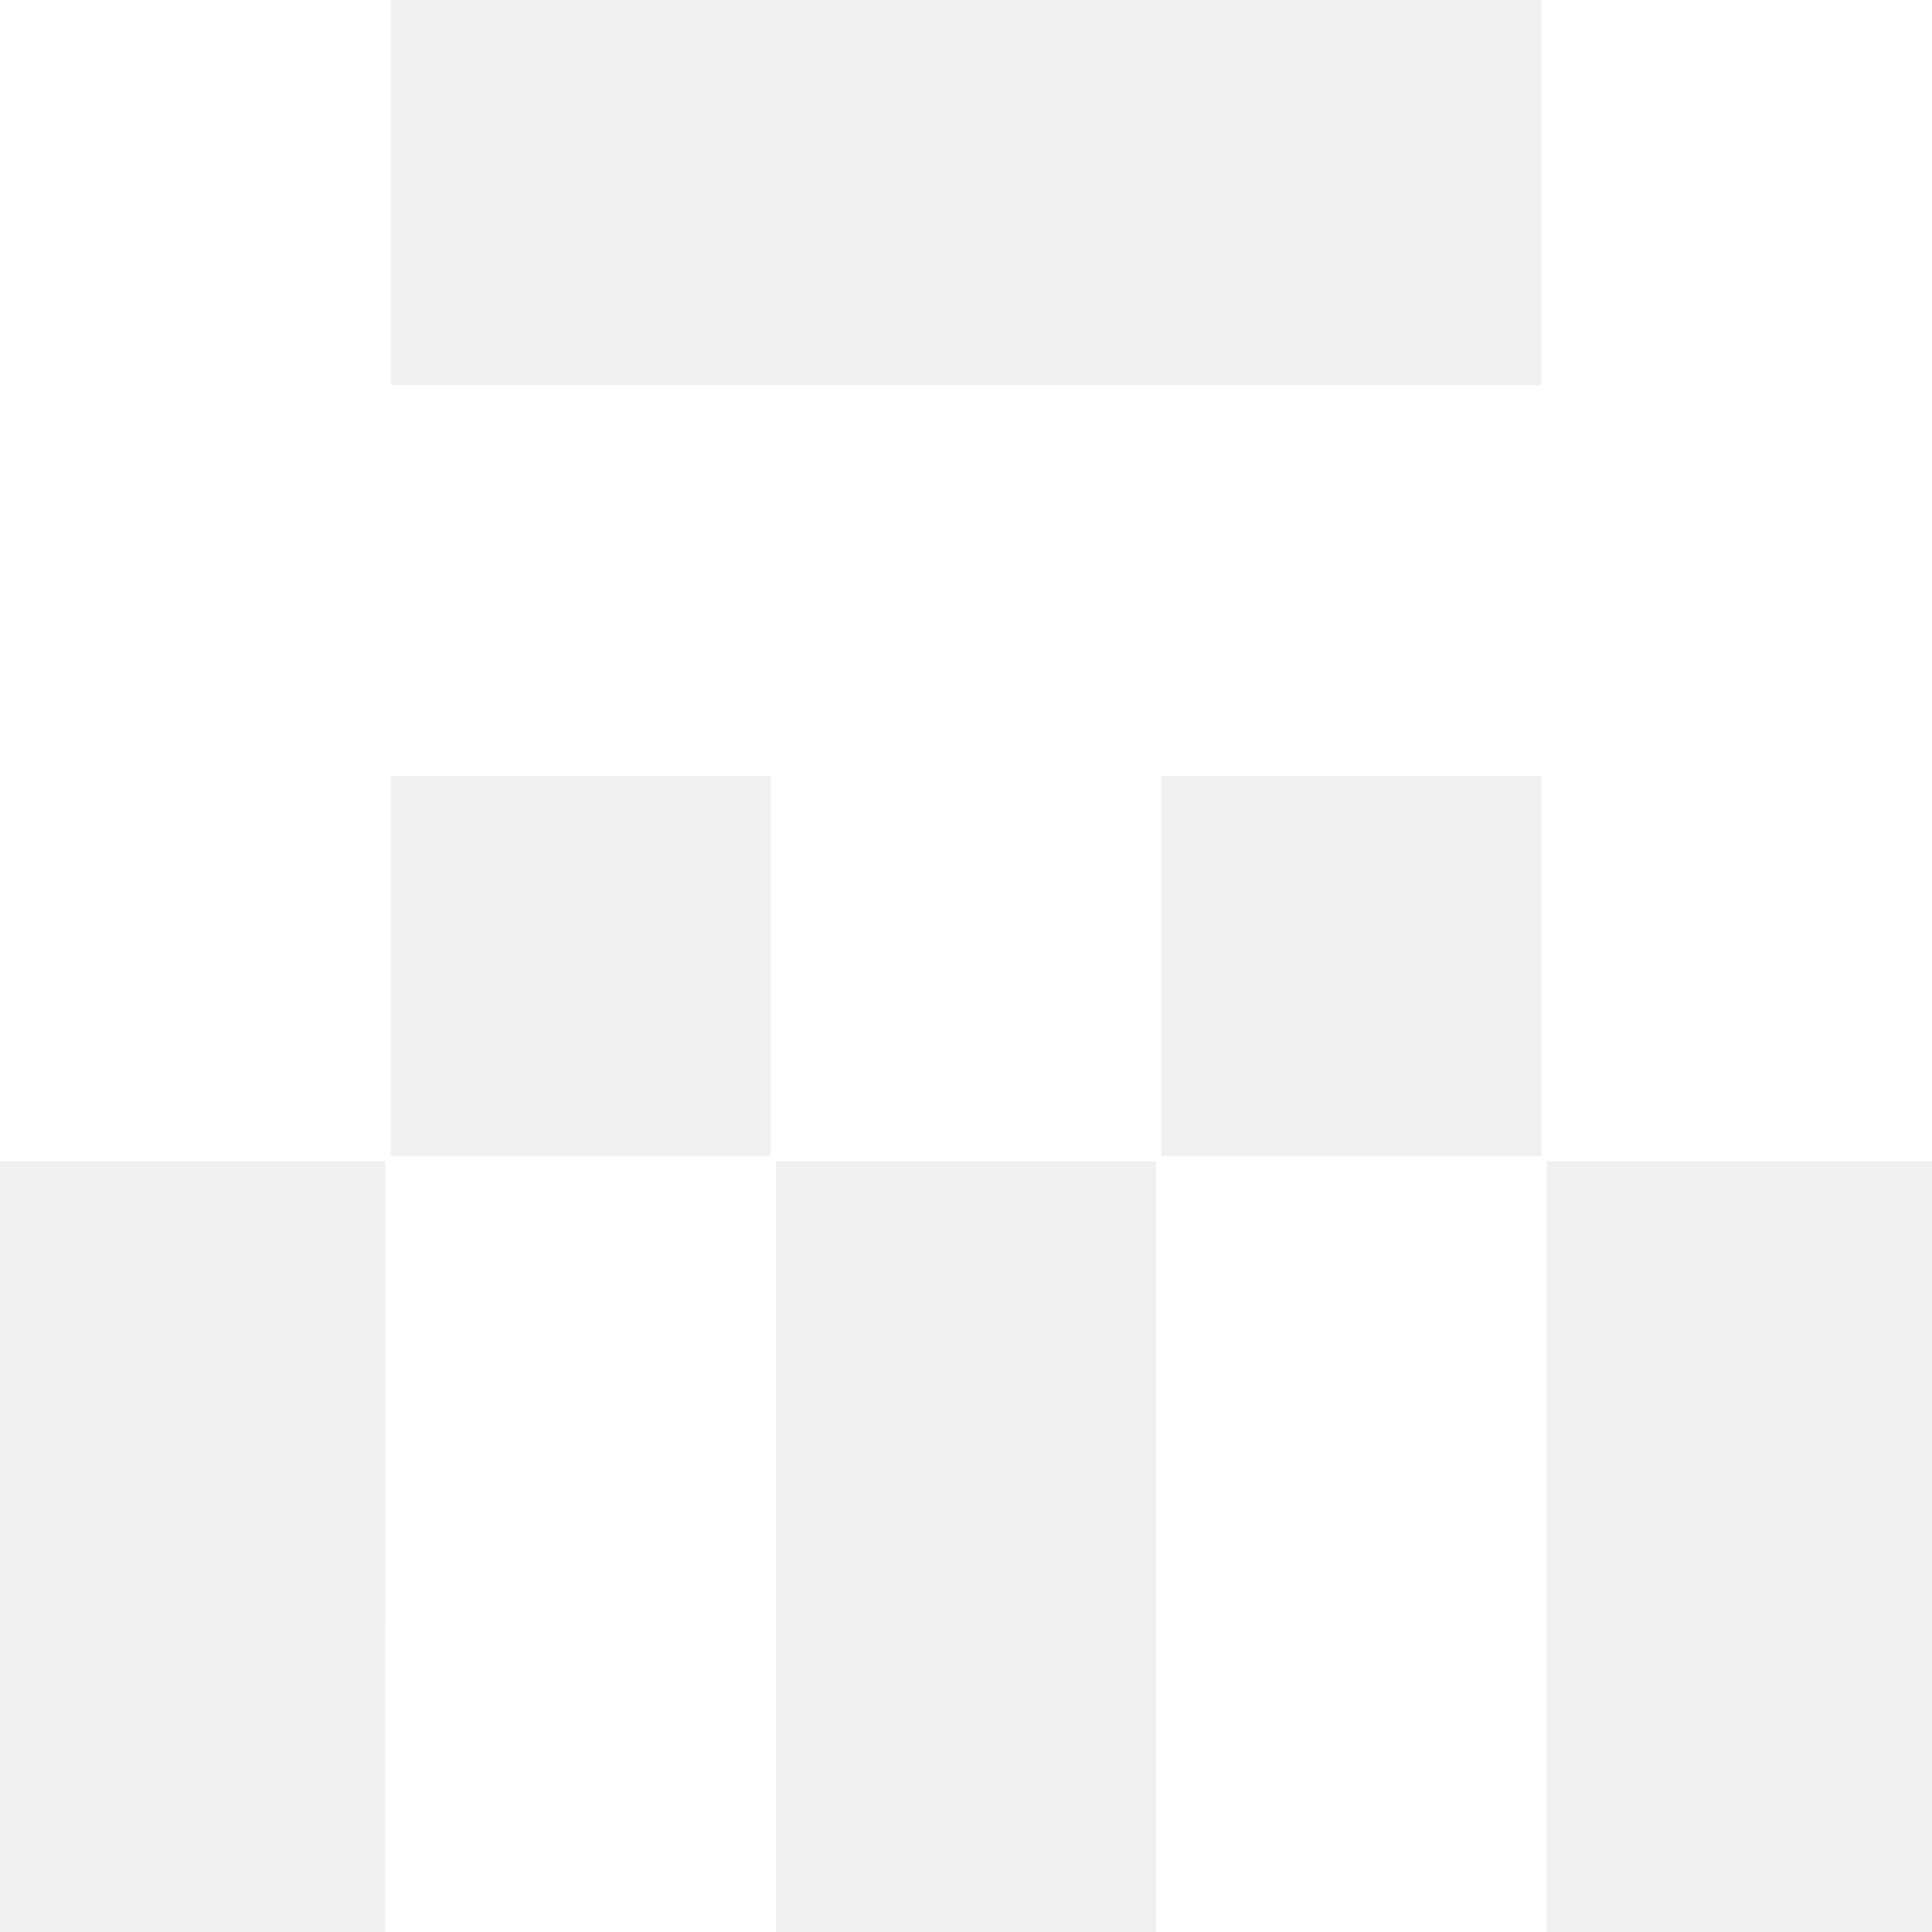
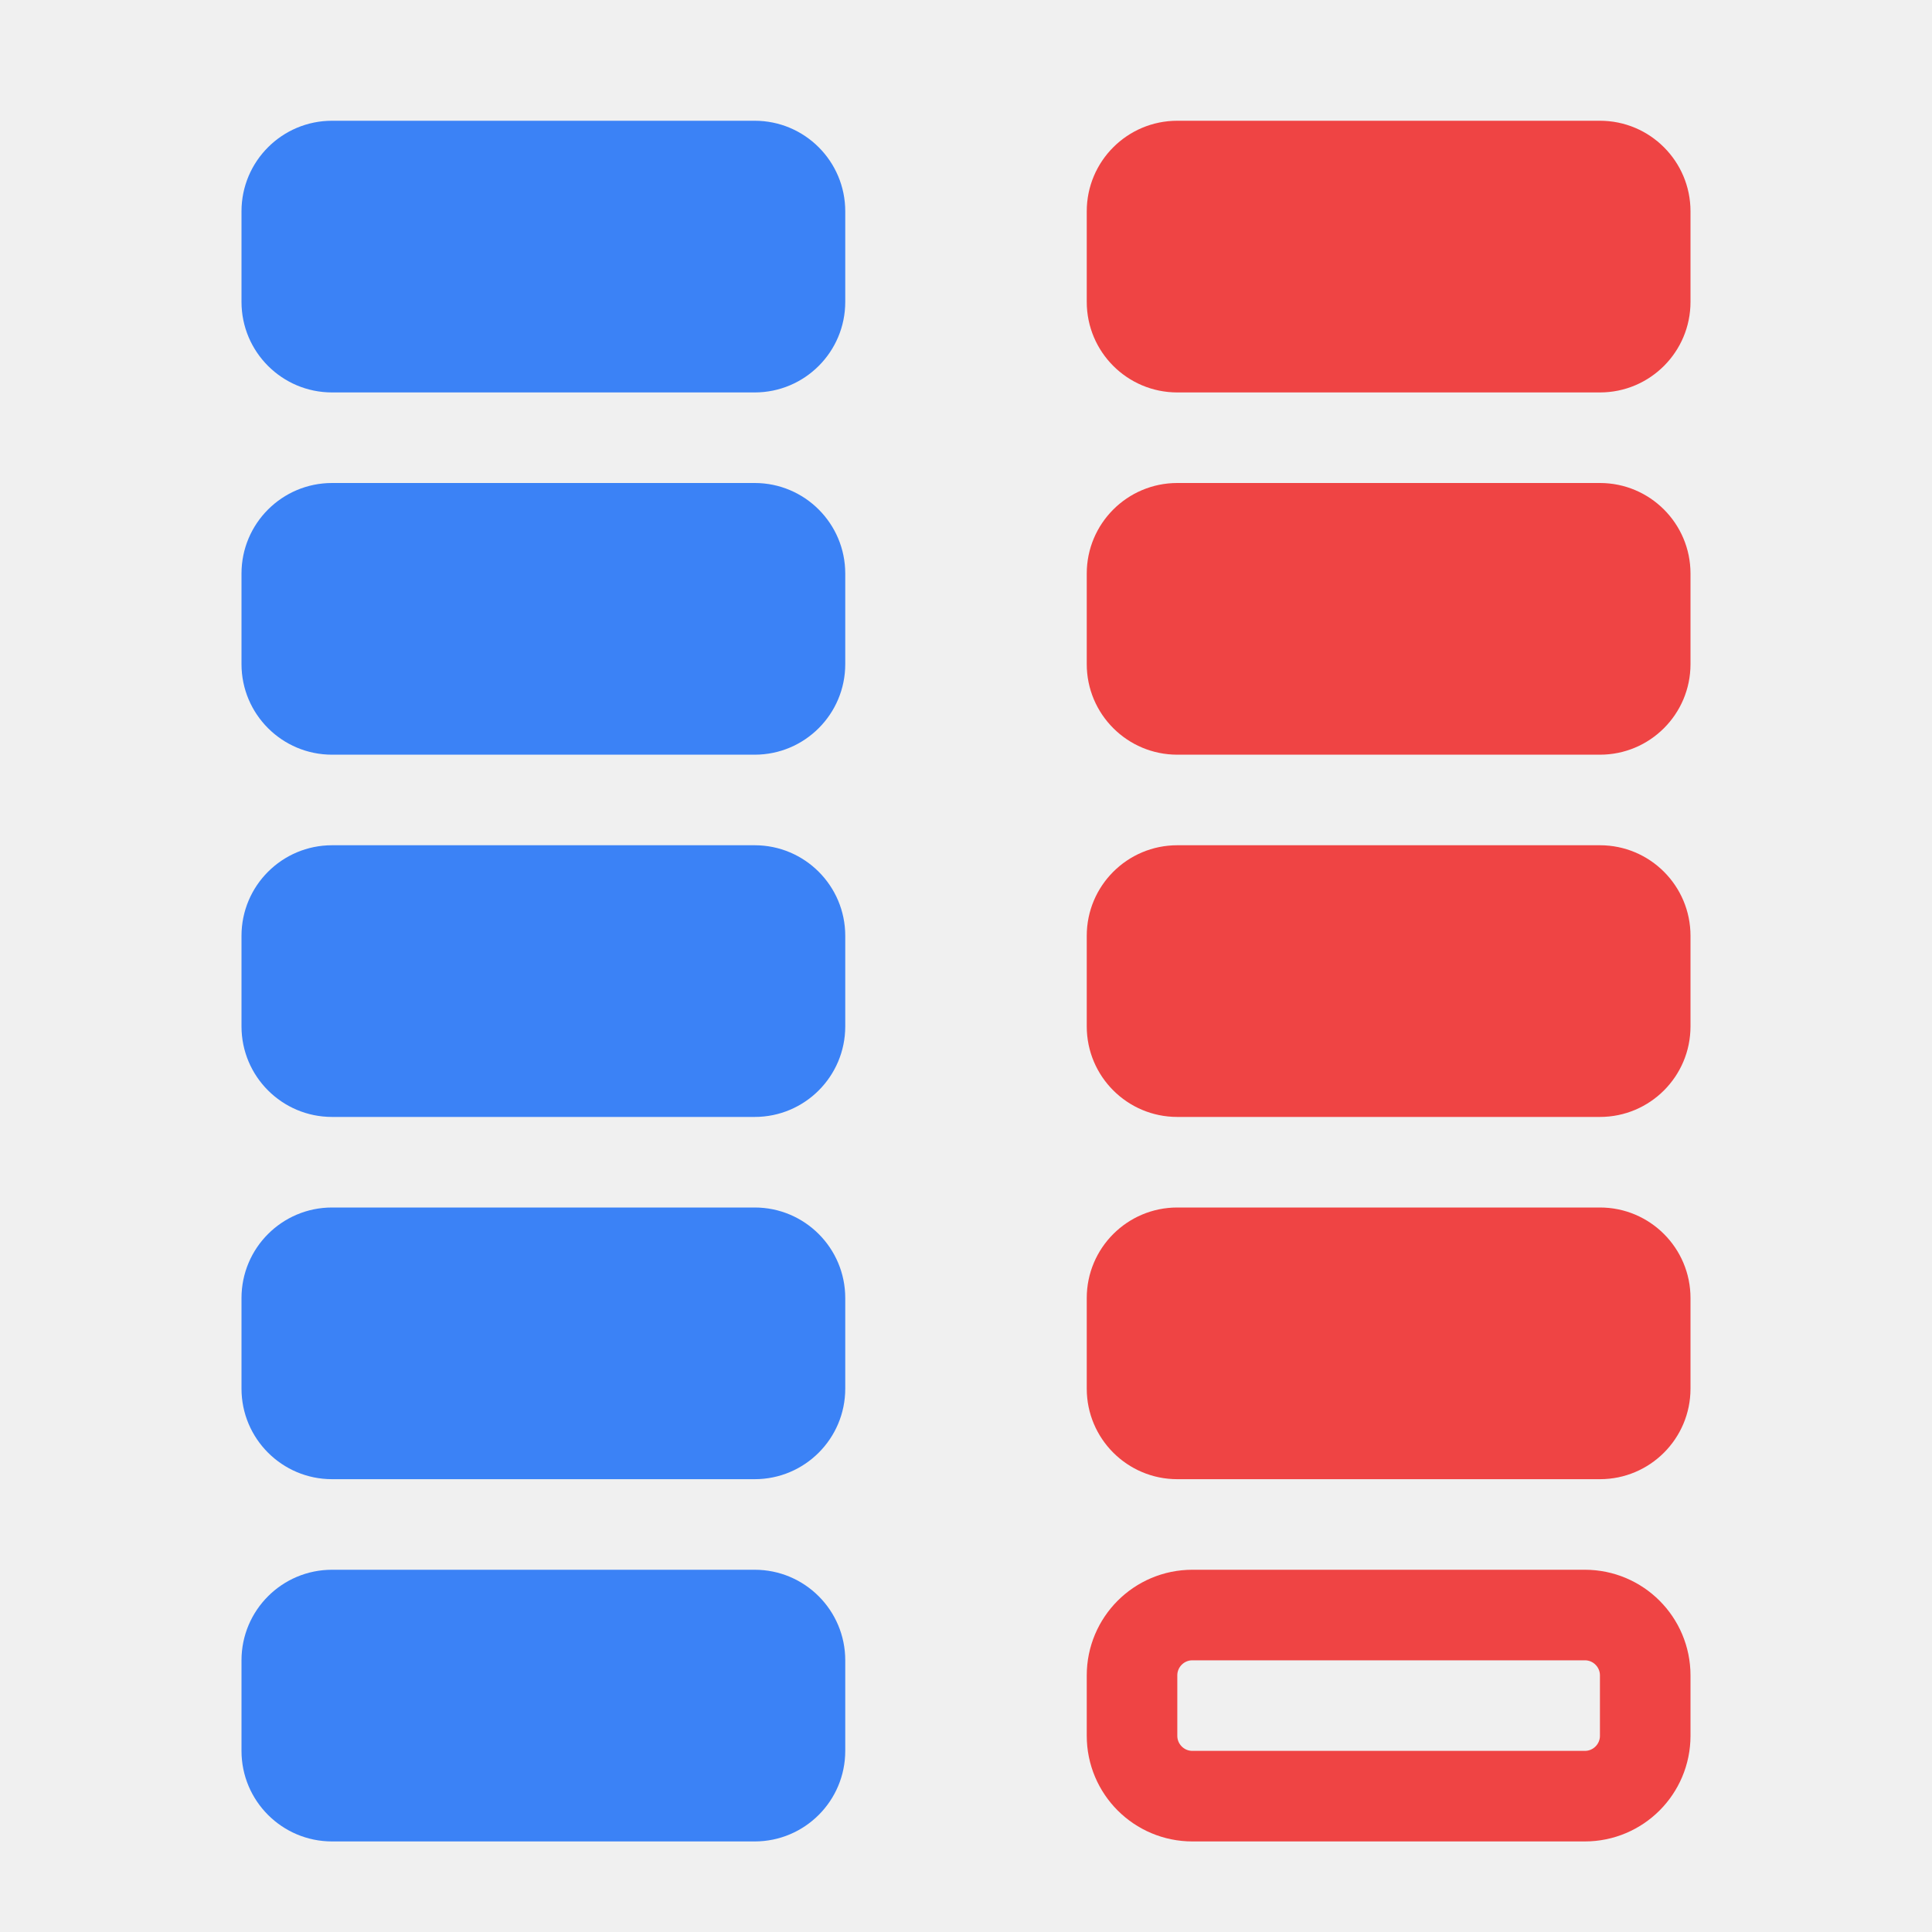
- <svg xmlns="http://www.w3.org/2000/svg" width="100" height="100" viewBox="0 0 26.458 26.458">
-   <style>
-         @media (prefers-color-scheme: dark) {
-             circle { fill: white; }
-         }
-         @media (prefers-color-scheme: light) {
-             circle { fill: black; }
-         }
-     </style>
-   <g id="layer1" transform="translate(-26.45833,-52.84258)">
-     <path style="fill:#ffffff;stroke-width:0.861" d="m 31.735,74.024 v -5.277 h -2.638 -2.638 v -7.953 -7.953 h 2.676 2.676 v 2.638 2.638 h 7.877 7.877 v -2.638 -2.638 h 2.676 2.676 v 7.953 7.953 H 50.278 47.64 v 5.277 5.277 h -2.676 -2.676 v -5.277 -5.277 h -2.601 -2.601 v 5.277 5.277 h -2.676 -2.676 z m 5.277,-7.953 V 63.471 h -2.601 -2.601 v 2.601 2.601 h 2.601 2.601 z m 10.553,0 V 63.471 H 44.964 42.363 v 2.601 2.601 h 2.601 2.601 z" id="path176402" />
-   </g>
+ <svg xmlns="http://www.w3.org/2000/svg" viewBox="0 0 32 32">
+   <rect x="4" y="2" width="10" height="4.5" rx="1.5" fill="#3b82f6" />
+   <rect x="4" y="8" width="10" height="4.5" rx="1.5" fill="#3b82f6" />
+   <rect x="4" y="14" width="10" height="4.5" rx="1.5" fill="#3b82f6" />
+   <rect x="4" y="20" width="10" height="4.5" rx="1.5" fill="#3b82f6" />
+   <rect x="4" y="26" width="10" height="4.5" rx="1.5" fill="#3b82f6" />
+   <rect x="18" y="2" width="10" height="4.5" rx="1.5" fill="#ef4444" />
+   <rect x="18" y="8" width="10" height="4.5" rx="1.5" fill="#ef4444" />
+   <rect x="18" y="14" width="10" height="4.5" rx="1.5" fill="#ef4444" />
+   <rect x="18" y="20" width="10" height="4.5" rx="1.5" fill="#ef4444" />
+   <rect x="18.75" y="26.75" width="8.5" height="3" rx="1" fill="none" stroke="#ef4444" stroke-width="1.5" />
</svg>
